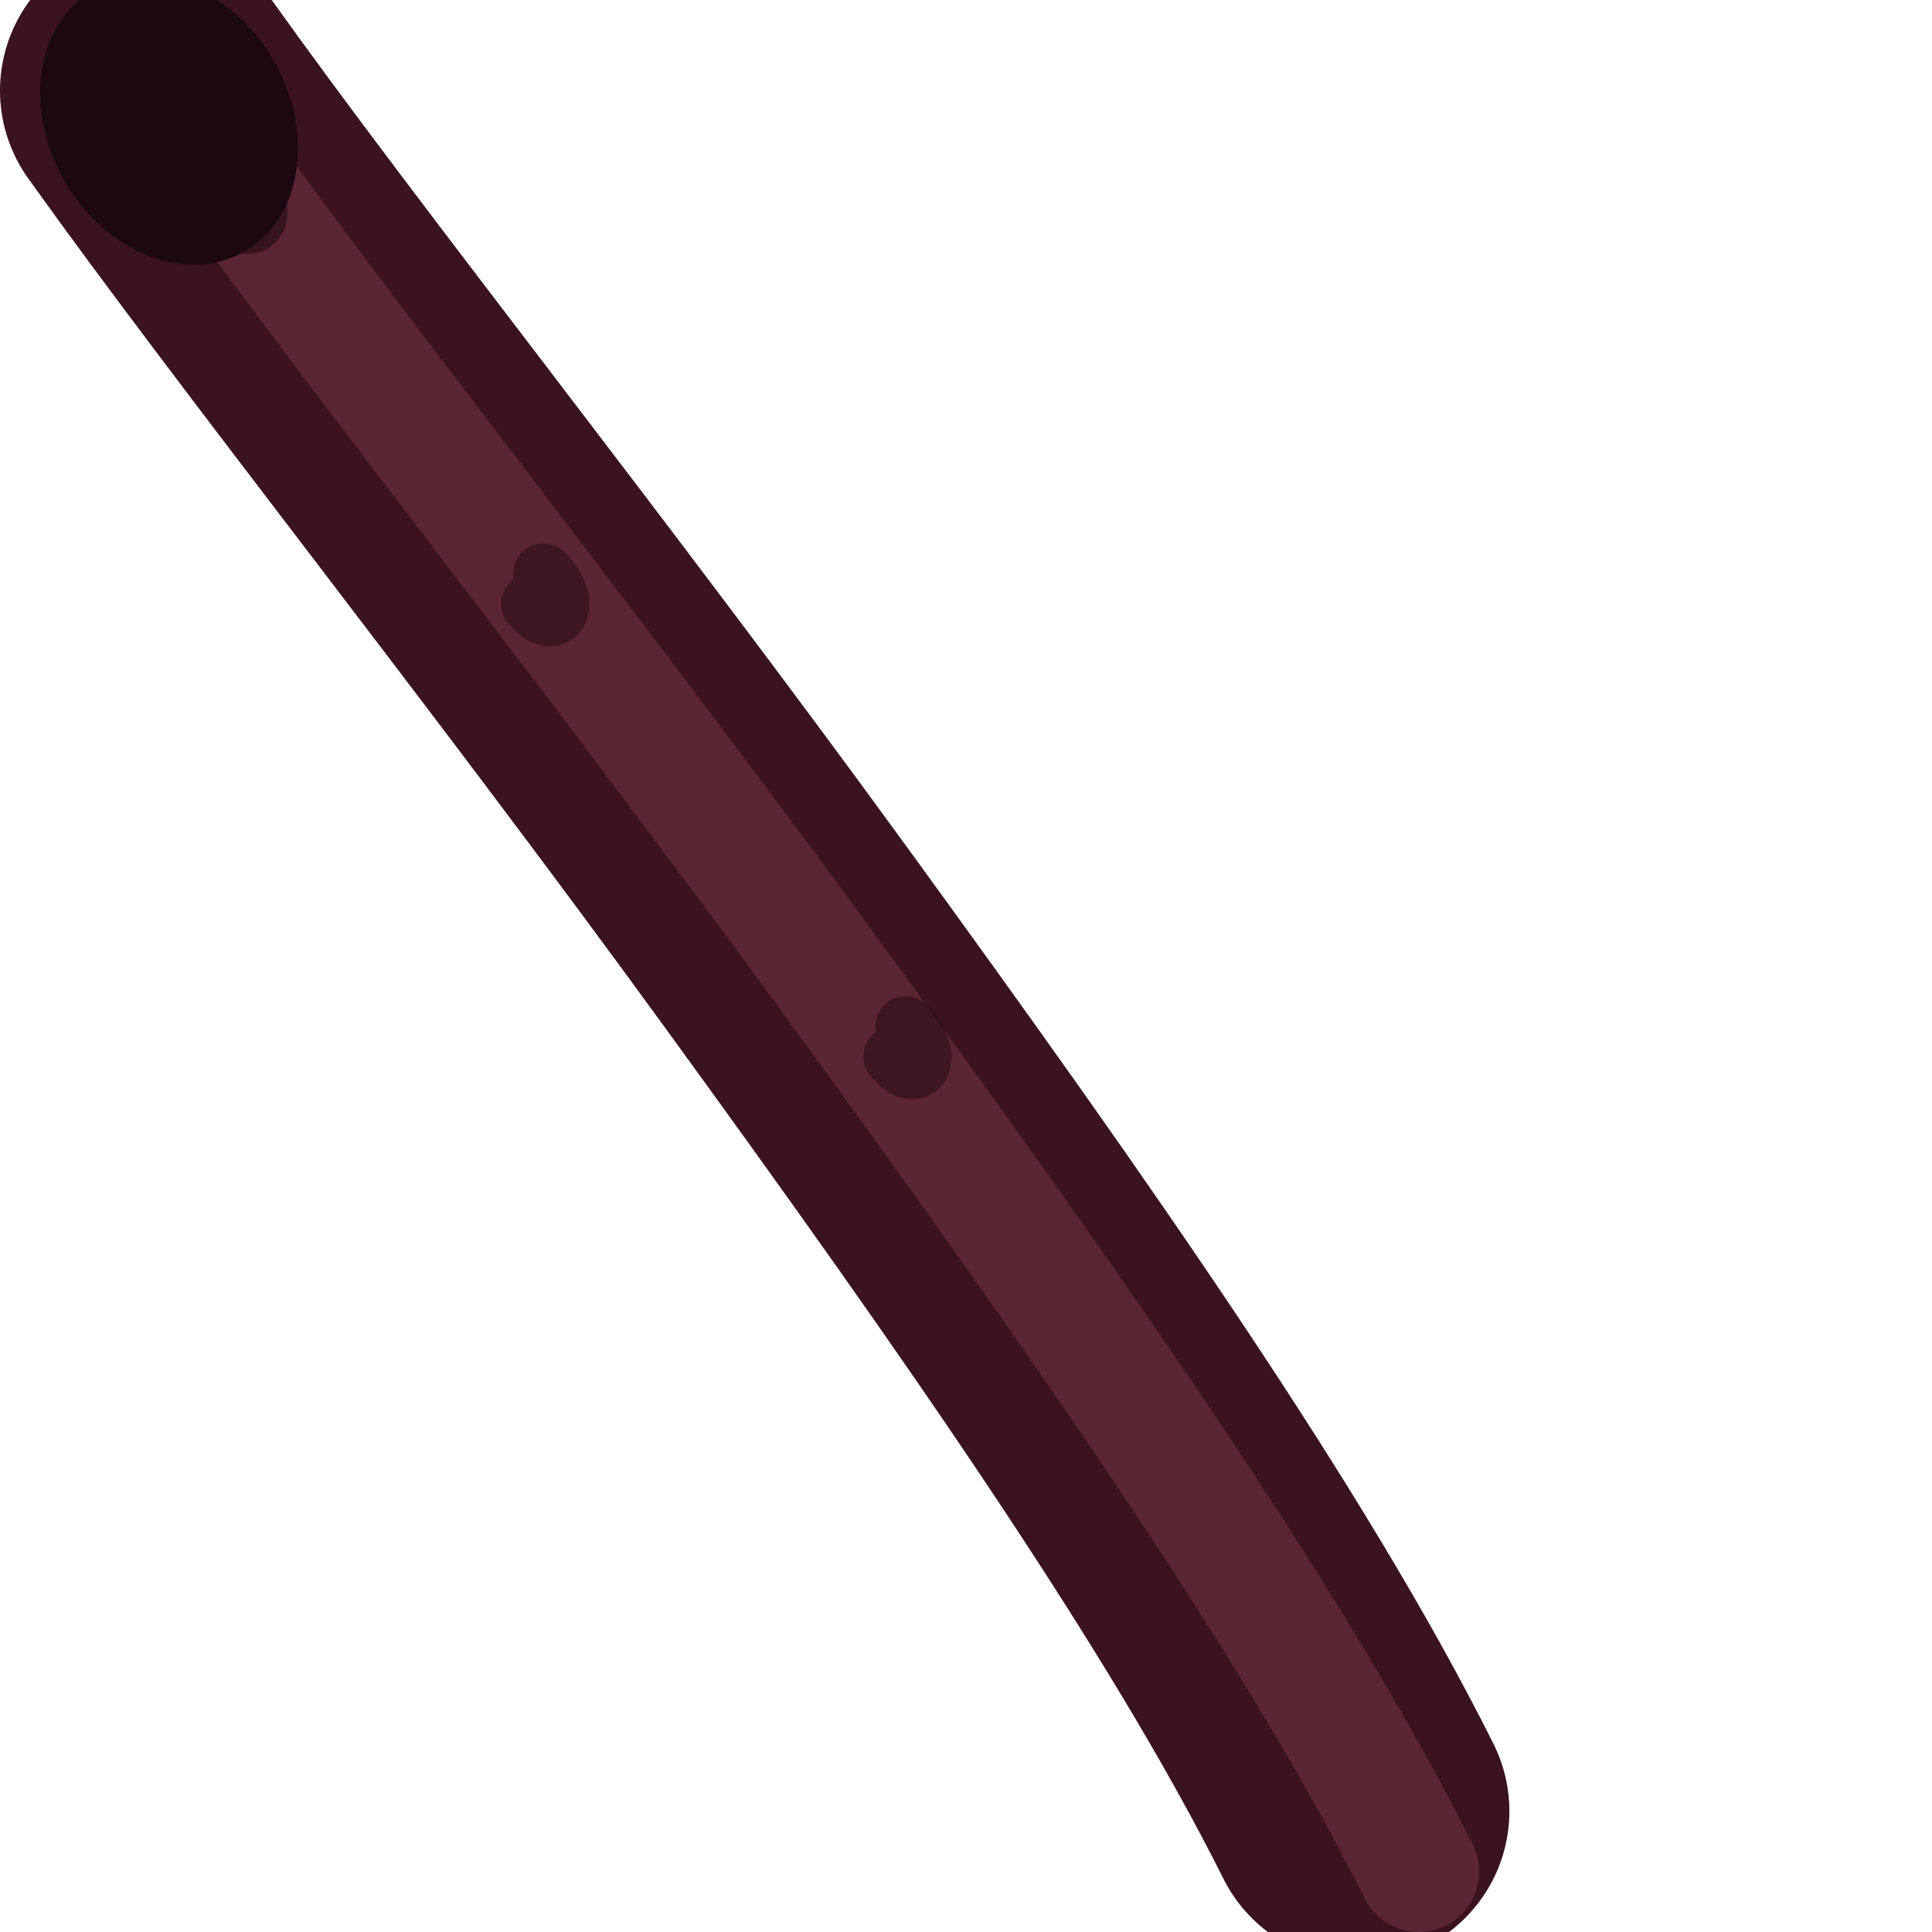
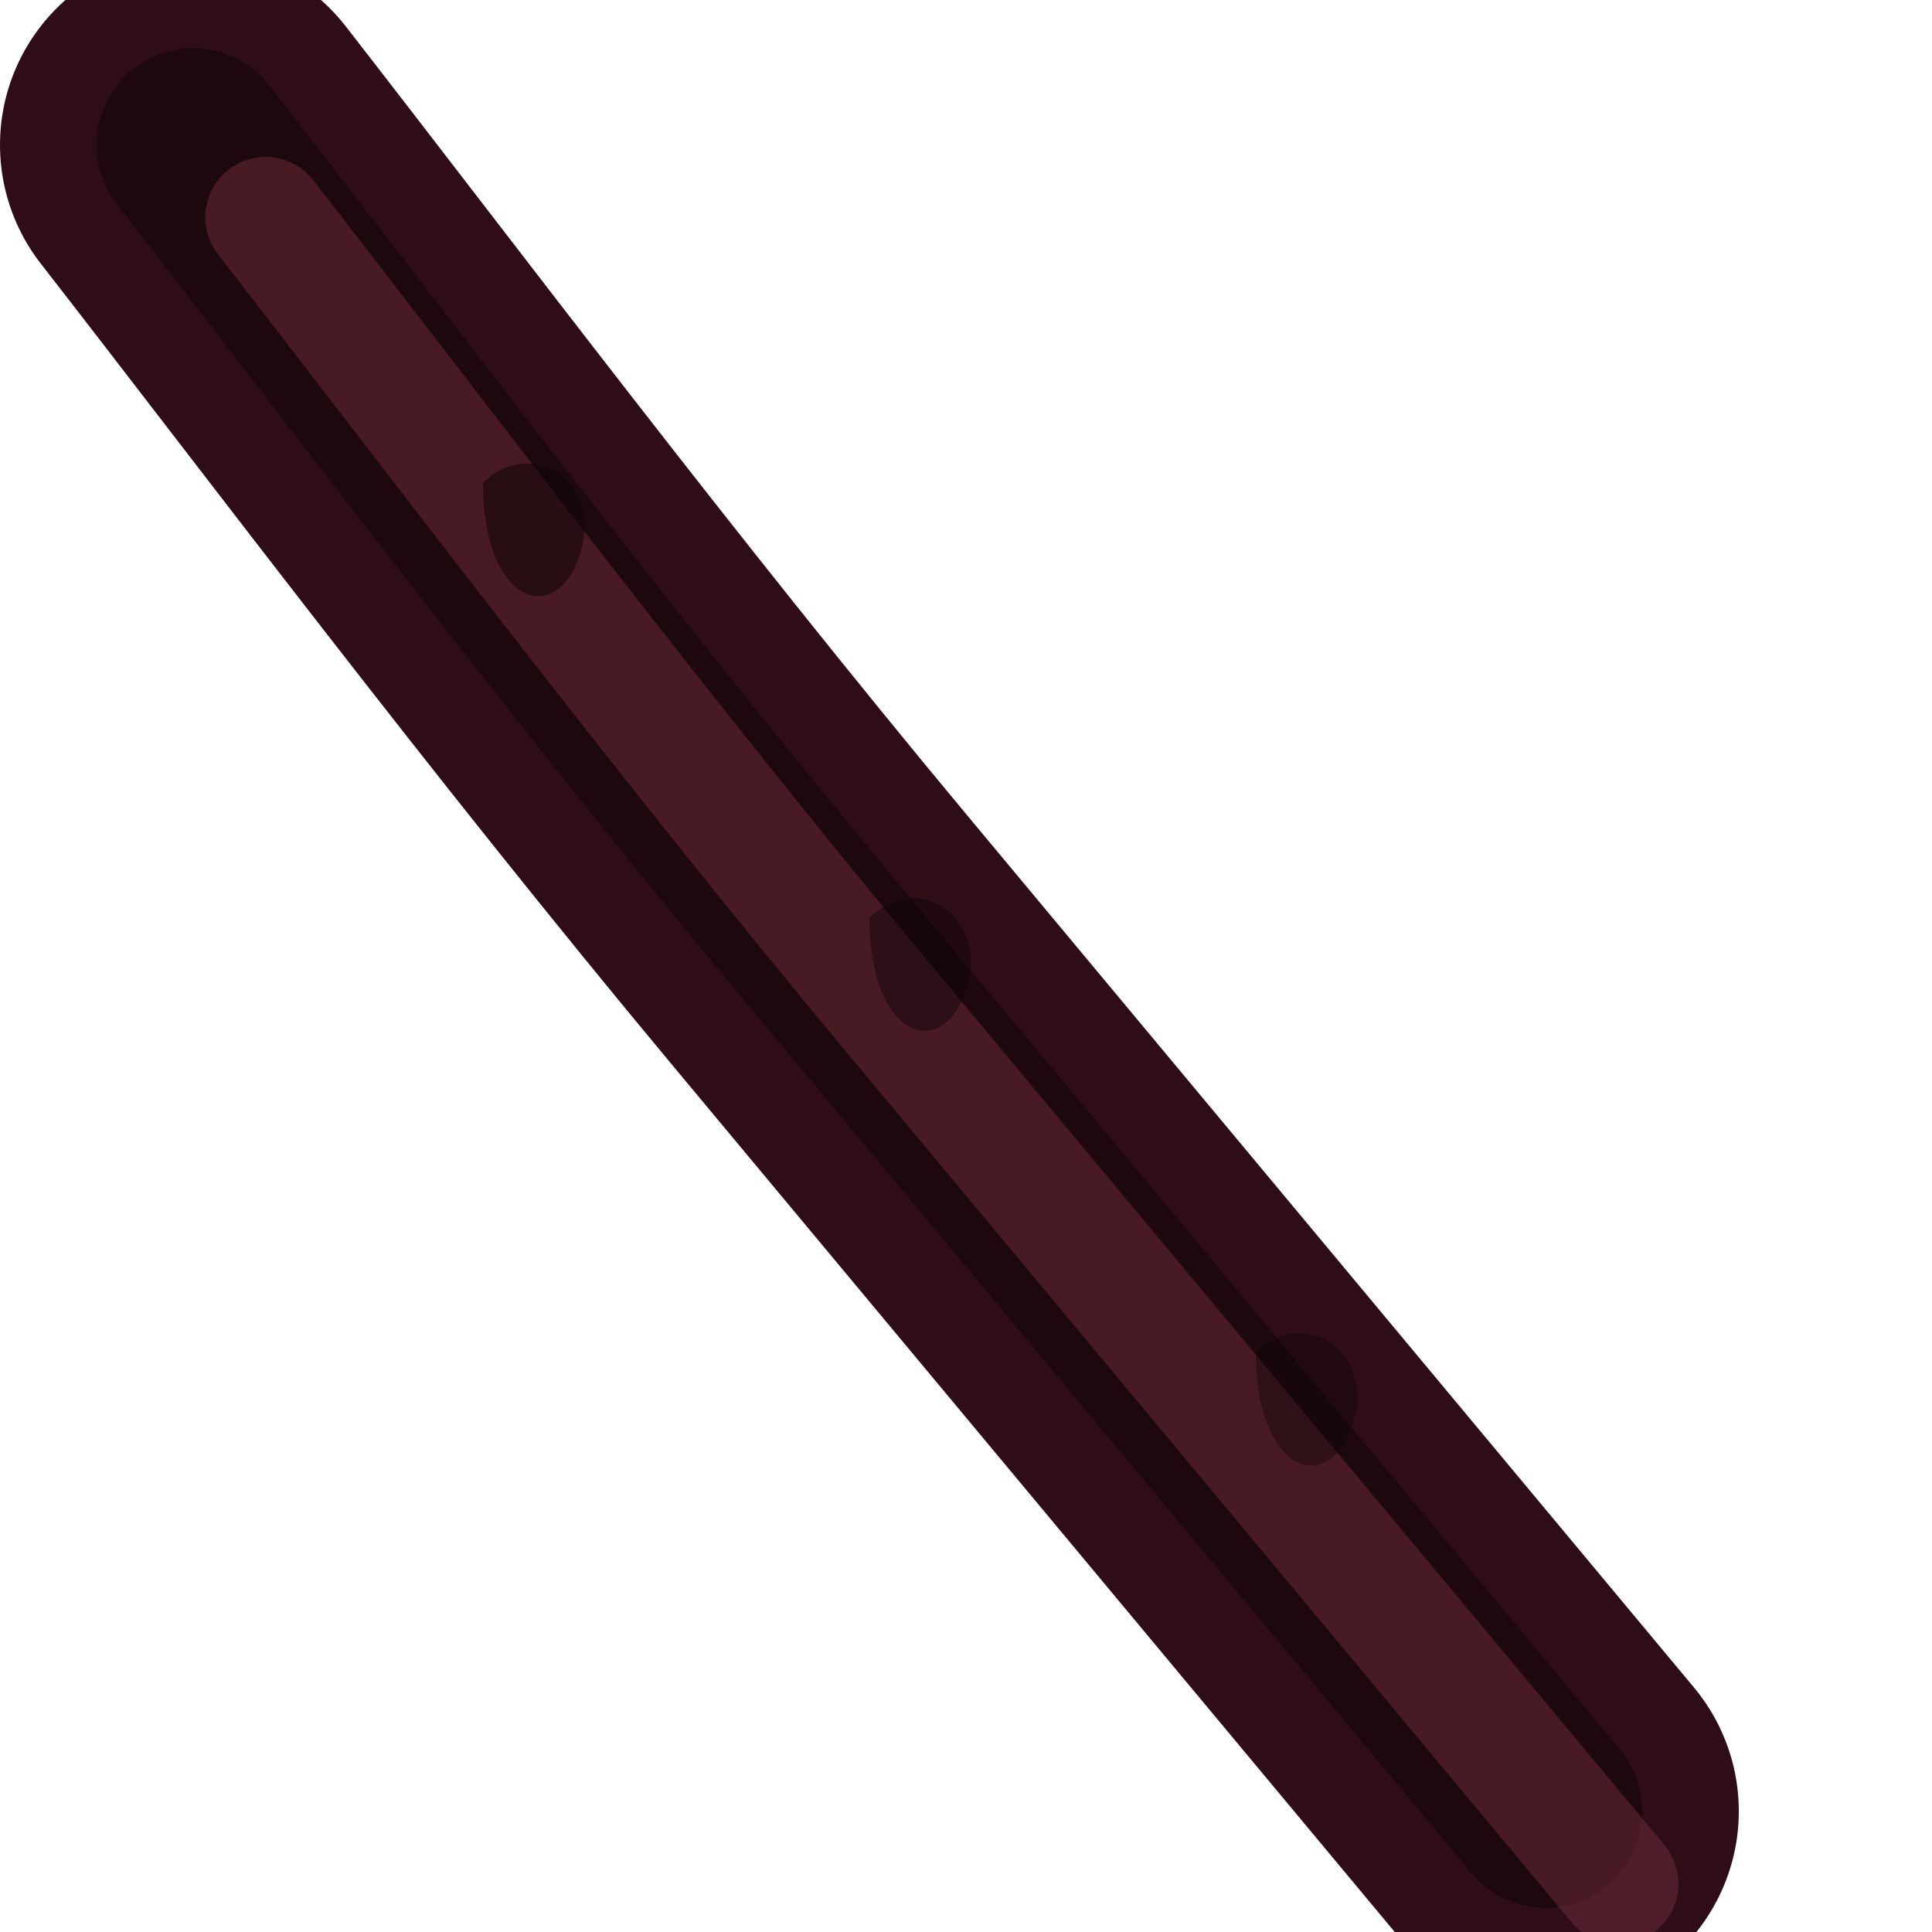
- <svg xmlns="http://www.w3.org/2000/svg" viewBox="0 0 32 32" width="32" height="32">
-   <path d="M 2.5 1.5 C 5 5 9 10 13 15.5 C 17 21 20.5 26 22.5 30" stroke="#3A1220" stroke-width="5" fill="none" stroke-linecap="round" />
-   <path d="M 3.5 2.5 C 6 6 10 11 14 16.5 C 18 22 21.5 27 23.5 31" stroke="#7B3848" stroke-width="2" fill="none" stroke-linecap="round" opacity="0.5" />
-   <path d="M 4 3 C 4.5 3.5 4.2 4 3.8 3.5" stroke="#1E0810" stroke-width="1" fill="none" stroke-linecap="round" opacity="0.6" />
-   <path d="M 9 9.5 C 9.5 10 9.2 10.5 8.8 10" stroke="#1E0810" stroke-width="1" fill="none" stroke-linecap="round" opacity="0.5" />
-   <path d="M 15 17 C 15.5 17.5 15.2 18 14.8 17.5" stroke="#1E0810" stroke-width="1" fill="none" stroke-linecap="round" opacity="0.5" />
-   <ellipse cx="2.8" cy="2" rx="2" ry="2.5" fill="#1C0810" transform="rotate(-30 2.8 2)" />
+ <svg xmlns="http://www.w3.org/2000/svg" viewBox="0 0 40 40" width="40" height="40">
+   <path d="M 4 3 C 7.5 7.5 12 13.5 17 19.5 C 22 25.5 27 31.5 32 37.5" stroke="#2E0D17" stroke-width="8" fill="none" stroke-linecap="round" />
+   <path d="M 4 3 C 7.5 7.5 12 13.5 17 19.5 C 22 25.5 27 31.5 32 37.5" stroke="#160608" stroke-width="4" fill="none" stroke-linecap="round" opacity="0.7" />
+   <path d="M 5.5 4.5 C 9 9 13.5 15 18.5 21 C 23.5 27 28.5 33 33.5 39" stroke="#7A3040" stroke-width="2.5" fill="none" stroke-linecap="round" opacity="0.45" />
+   <path d="M 10 10 C 11 9 12.5 10 12 11.5 C 11.5 13 10 12.5 10 10 Z" fill="#0E0306" opacity="0.55" />
+   <path d="M 18 19 C 19 18 20.5 19 20 20.5 C 19.5 22 18 21.5 18 19 Z" fill="#0E0306" opacity="0.45" />
+   <path d="M 26 28 C 27 27 28.5 28 28 29.5 C 27.5 31 26 30.5 26 28 Z" fill="#0E0306" opacity="0.4" />
</svg>
